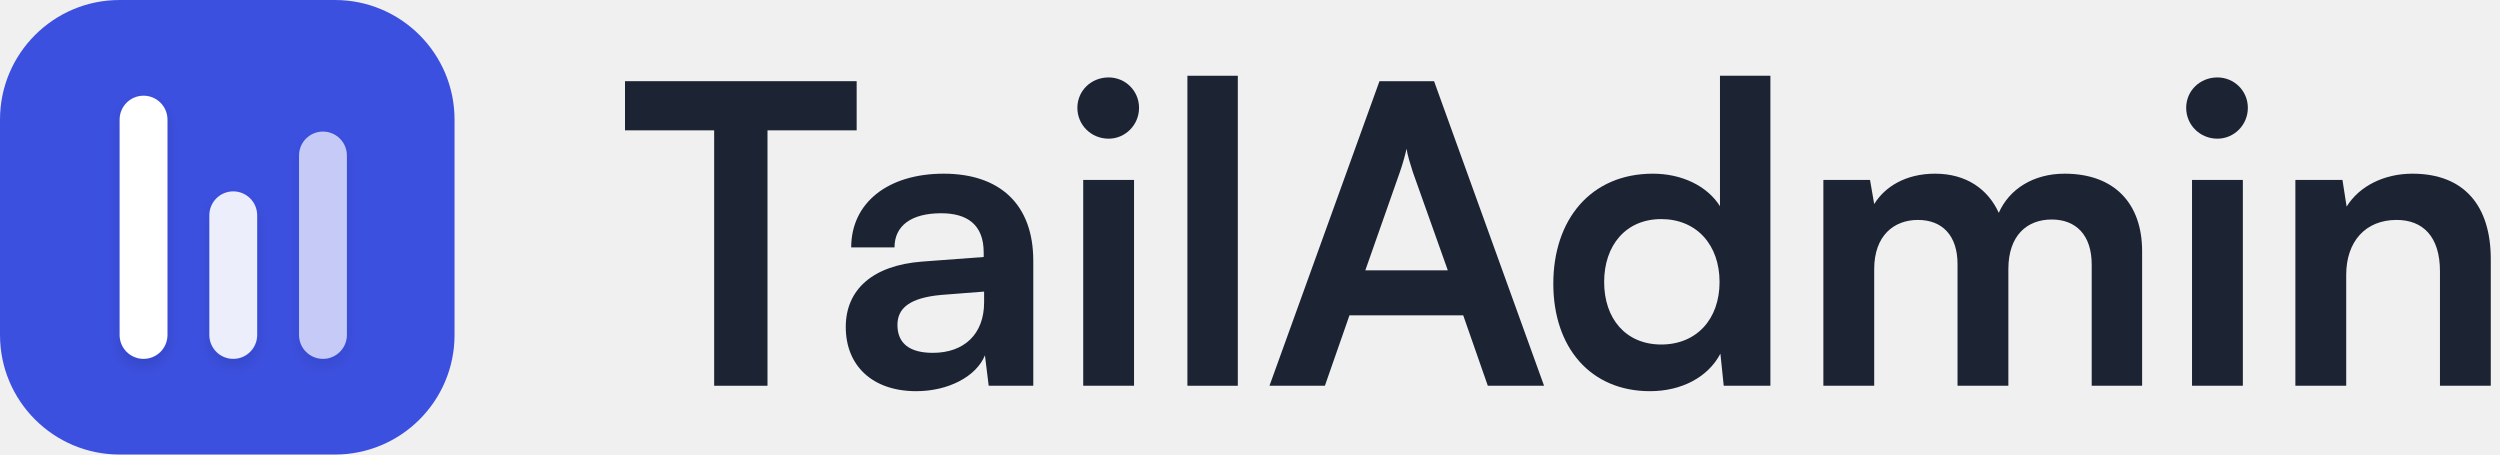
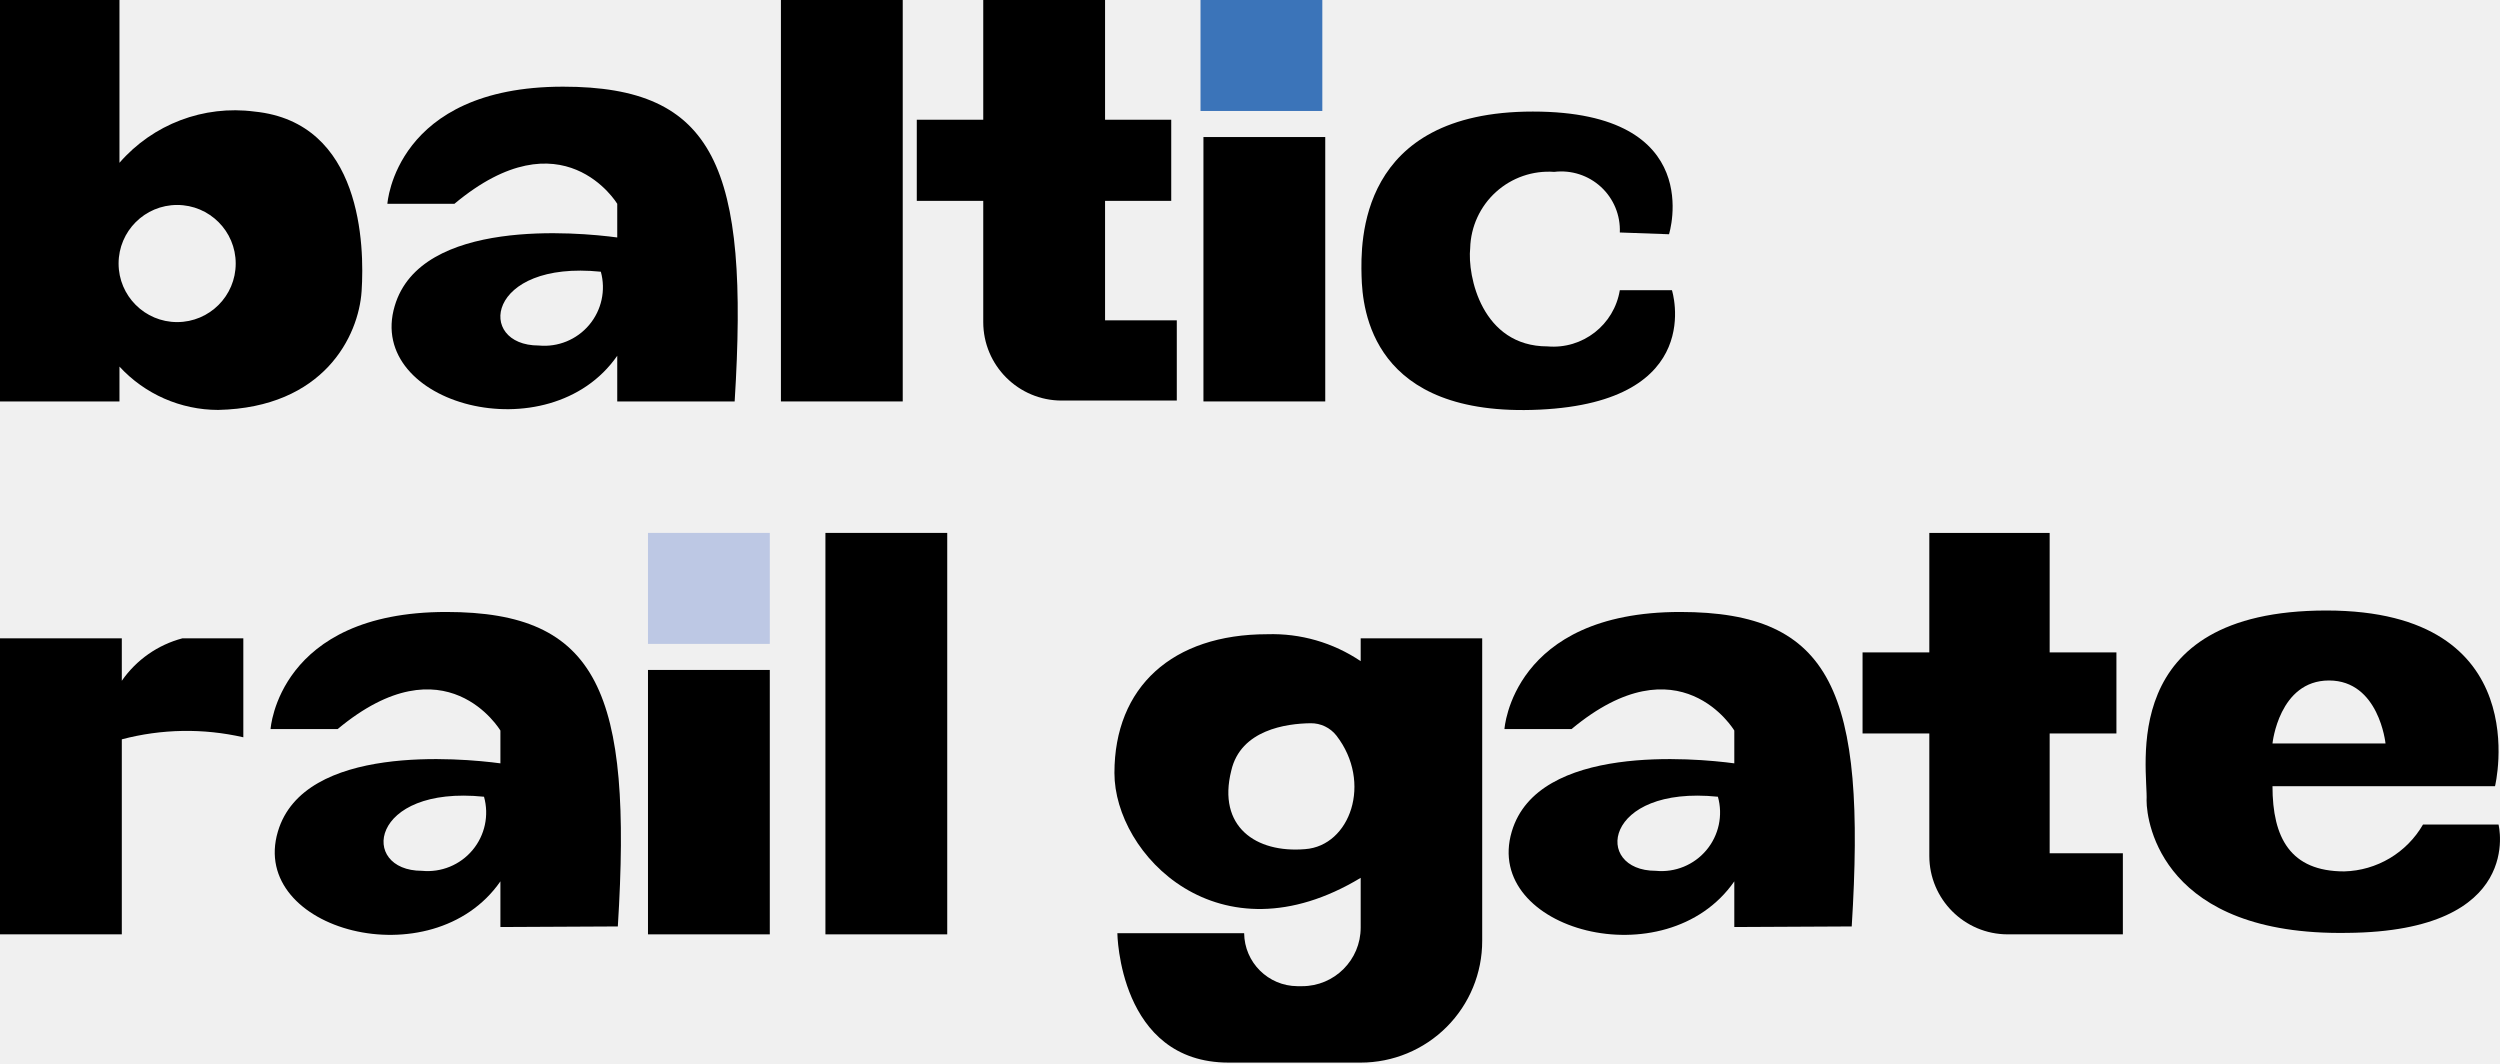
- <svg xmlns="http://www.w3.org/2000/svg" width="176" height="32" viewBox="0 0 176 32" fill="none">
-   <path d="M44 9.176H50.277V27.157H54.032V9.176H60.309V5.715H44V9.176Z" fill="#1C2434" />
-   <path d="M64.5 27.539C66.758 27.539 68.724 26.512 69.34 25.016L69.604 27.157H72.743V18.357C72.743 14.339 70.337 12.227 66.436 12.227C62.505 12.227 59.924 14.28 59.924 17.419H62.974C62.974 15.893 64.148 15.013 66.26 15.013C68.079 15.013 69.252 15.805 69.252 17.771V18.093L64.91 18.416C61.478 18.68 59.542 20.352 59.542 23.021C59.542 25.749 61.42 27.539 64.5 27.539ZM65.673 24.84C64.06 24.84 63.18 24.195 63.18 22.875C63.18 21.701 64.031 20.968 66.26 20.763L69.281 20.528V21.291C69.281 23.52 67.873 24.84 65.673 24.84Z" fill="#1C2434" />
-   <path d="M78.047 9.763C79.221 9.763 80.189 8.795 80.189 7.592C80.189 6.389 79.221 5.451 78.047 5.451C76.816 5.451 75.847 6.389 75.847 7.592C75.847 8.795 76.816 9.763 78.047 9.763ZM76.258 27.157H79.837V12.667H76.258V27.157Z" fill="#1C2434" />
-   <path d="M87.142 27.157V5.333H83.593V27.157H87.142Z" fill="#1C2434" />
-   <path d="M93.272 27.157L95.003 22.2H103.011L104.742 27.157H108.702L100.958 5.715H97.115L89.371 27.157H93.272ZM98.552 12.109C98.758 11.523 98.933 10.877 99.022 10.467C99.08 10.907 99.285 11.552 99.462 12.109L101.926 19.032H96.118L98.552 12.109Z" fill="#1C2434" />
-   <path d="M116.158 27.539C118.358 27.539 120.236 26.571 121.116 24.899L121.35 27.157H124.636V5.333H121.086V14.515C120.177 13.077 118.388 12.227 116.364 12.227C111.993 12.227 109.353 15.453 109.353 19.971C109.353 24.459 111.964 27.539 116.158 27.539ZM116.95 24.253C114.457 24.253 112.932 22.435 112.932 19.853C112.932 17.272 114.457 15.424 116.95 15.424C119.444 15.424 121.057 17.243 121.057 19.853C121.057 22.464 119.444 24.253 116.95 24.253Z" fill="#1C2434" />
-   <path d="M131.944 27.157V18.944C131.944 16.597 133.322 15.483 135.024 15.483C136.725 15.483 137.81 16.568 137.81 18.592V27.157H141.389V18.944C141.389 16.568 142.709 15.453 144.44 15.453C146.141 15.453 147.256 16.539 147.256 18.621V27.157H150.805V17.683C150.805 14.339 148.869 12.227 145.349 12.227C143.149 12.227 141.448 13.312 140.714 14.984C139.952 13.312 138.426 12.227 136.226 12.227C134.144 12.227 132.677 13.165 131.944 14.368L131.65 12.667H128.365V27.157H131.944Z" fill="#1C2434" />
-   <path d="M156.107 9.763C157.281 9.763 158.249 8.795 158.249 7.592C158.249 6.389 157.281 5.451 156.107 5.451C154.875 5.451 153.907 6.389 153.907 7.592C153.907 8.795 154.875 9.763 156.107 9.763ZM154.318 27.157H157.897V12.667H154.318V27.157Z" fill="#1C2434" />
-   <path d="M165.173 27.157V19.355C165.173 17.008 166.522 15.483 168.722 15.483C170.57 15.483 171.773 16.656 171.773 19.091V27.157H175.351V18.24C175.351 14.485 173.474 12.227 169.837 12.227C167.871 12.227 166.111 13.077 165.202 14.544L164.909 12.667H161.594V27.157H165.173Z" fill="#1C2434" />
-   <path d="M0 8.421C0 3.77 3.77 0 8.421 0H23.579C28.23 0 32 3.77 32 8.421V23.579C32 28.23 28.23 32 23.579 32H8.421C3.77 32 0 28.23 0 23.579V8.421Z" fill="#3C50E0" />
-   <g filter="url(#filter0_d_521_14075)">
-     <path d="M8.421 8.421C8.421 7.491 9.175 6.737 10.106 6.737V6.737C11.036 6.737 11.79 7.491 11.79 8.421V23.579C11.79 24.509 11.036 25.263 10.106 25.263V25.263C9.175 25.263 8.421 24.509 8.421 23.579V8.421Z" fill="white" />
-   </g>
-   <g opacity="0.9" filter="url(#filter1_d_521_14075)">
-     <path d="M14.737 15.158C14.737 14.227 15.491 13.473 16.421 13.473V13.473C17.351 13.473 18.105 14.227 18.105 15.158V23.579C18.105 24.509 17.351 25.263 16.421 25.263V25.263C15.491 25.263 14.737 24.509 14.737 23.579V15.158Z" fill="white" />
-   </g>
-   <g opacity="0.7" filter="url(#filter2_d_521_14075)">
-     <path d="M21.052 10.947C21.052 10.017 21.806 9.263 22.736 9.263V9.263C23.667 9.263 24.421 10.017 24.421 10.947V23.578C24.421 24.509 23.667 25.263 22.736 25.263V25.263C21.806 25.263 21.052 24.509 21.052 23.578V10.947Z" fill="white" />
-   </g>
+ <svg xmlns="http://www.w3.org/2000/svg" id="Layer_1" data-name="Layer 1" viewBox="0 0 85.38 36.33">
  <defs>
-     <filter id="filter0_d_521_14075" x="7.421" y="6.237" width="5.369" height="20.526" filterUnits="userSpaceOnUse" color-interpolation-filters="sRGB">
-       <feFlood flood-opacity="0" result="BackgroundImageFix" />
-       <feColorMatrix in="SourceAlpha" type="matrix" values="0 0 0 0 0 0 0 0 0 0 0 0 0 0 0 0 0 0 127 0" result="hardAlpha" />
-       <feOffset dy="0.5" />
-       <feGaussianBlur stdDeviation="0.5" />
-       <feComposite in2="hardAlpha" operator="out" />
-       <feColorMatrix type="matrix" values="0 0 0 0 0 0 0 0 0 0 0 0 0 0 0 0 0 0 0.12 0" />
-       <feBlend mode="normal" in2="BackgroundImageFix" result="effect1_dropShadow_521_14075" />
-       <feBlend mode="normal" in="SourceGraphic" in2="effect1_dropShadow_521_14075" result="shape" />
-     </filter>
-     <filter id="filter1_d_521_14075" x="13.737" y="12.973" width="5.369" height="13.79" filterUnits="userSpaceOnUse" color-interpolation-filters="sRGB">
-       <feFlood flood-opacity="0" result="BackgroundImageFix" />
-       <feColorMatrix in="SourceAlpha" type="matrix" values="0 0 0 0 0 0 0 0 0 0 0 0 0 0 0 0 0 0 127 0" result="hardAlpha" />
-       <feOffset dy="0.5" />
-       <feGaussianBlur stdDeviation="0.5" />
-       <feComposite in2="hardAlpha" operator="out" />
-       <feColorMatrix type="matrix" values="0 0 0 0 0 0 0 0 0 0 0 0 0 0 0 0 0 0 0.12 0" />
-       <feBlend mode="normal" in2="BackgroundImageFix" result="effect1_dropShadow_521_14075" />
-       <feBlend mode="normal" in="SourceGraphic" in2="effect1_dropShadow_521_14075" result="shape" />
-     </filter>
-     <filter id="filter2_d_521_14075" x="20.052" y="8.763" width="5.369" height="18" filterUnits="userSpaceOnUse" color-interpolation-filters="sRGB">
-       <feFlood flood-opacity="0" result="BackgroundImageFix" />
-       <feColorMatrix in="SourceAlpha" type="matrix" values="0 0 0 0 0 0 0 0 0 0 0 0 0 0 0 0 0 0 127 0" result="hardAlpha" />
-       <feOffset dy="0.5" />
-       <feGaussianBlur stdDeviation="0.5" />
-       <feComposite in2="hardAlpha" operator="out" />
-       <feColorMatrix type="matrix" values="0 0 0 0 0 0 0 0 0 0 0 0 0 0 0 0 0 0 0.12 0" />
-       <feBlend mode="normal" in2="BackgroundImageFix" result="effect1_dropShadow_521_14075" />
-       <feBlend mode="normal" in="SourceGraphic" in2="effect1_dropShadow_521_14075" result="shape" />
-     </filter>
+     <style>.cls-1{fill:#3b74b9;}.cls-2{fill:#bdc8e4;}</style>
  </defs>
+   <path d="M8.69,3.81A5.21,5.21,0,0,0,4.08,5.56V0H0V13.71H4.08V12.52A4.59,4.59,0,0,0,7.45,14c3.61-.08,4.8-2.52,4.9-4.06S12.37,4.18,8.69,3.81ZM6.05,11a2,2,0,1,1,2-2A2,2,0,0,1,6.05,11Z" />
+   <path d="M21.1,31.64c.5-8-.66-10.74-5.86-10.74-5.74,0-6,4-6,4h2.29c3.7-3.08,5.56.05,5.56.05v1.12c-1.34-.18-6.71-.68-7.6,2.33-1,3.37,5.27,5.06,7.6,1.7v1.56Zm-6.69-1.9c-2.15,0-1.8-2.93,2.12-2.53A2,2,0,0,1,14.41,29.74Z" />
+   <path d="M25.09,13.71c.5-8-.66-10.75-5.86-10.75-5.74,0-6,4-6,4h2.29c3.7-3.09,5.56,0,5.56,0V8.11c-1.34-.18-6.71-.68-7.6,2.34-1,3.36,5.27,5.06,7.6,1.7v1.56ZM18.4,11.8c-2.15,0-1.8-2.92,2.12-2.52A2,2,0,0,1,18.4,11.8Z" />
+   <path d="M63.24,31.64c.5-8-.66-10.74-5.86-10.74-5.74,0-6,4-6,4h2.29c3.7-3.08,5.56.05,5.56.05v1.12c-1.34-.18-6.71-.68-7.6,2.33-1,3.37,5.27,5.06,7.6,1.7v1.56Zm-6.69-1.9c-2.15,0-1.8-2.93,2.12-2.53A2,2,0,0,1,56.55,29.74Z" />
+   <rect x="26.67" width="4.16" height="13.71" />
+   <rect x="41.1" y="4.68" width="4.16" height="9.03" />
+   <rect class="cls-1" x="41" width="4.16" height="3.79" />
+   <rect x="22.13" y="22.88" width="4.16" height="9.03" />
+   <rect x="28.19" y="18.2" width="4.16" height="13.71" />
+   <rect class="cls-2" x="22.13" y="18.2" width="4.16" height="3.79" />
+   <path d="M37.74,10.94V6.86H40V4.09H37.74V0H33.58V4.09H31.31V6.86h2.27V11a2.68,2.68,0,0,0,2.68,2.68h3.93V10.94Z" />
+   <path d="M70,29.14V25.05h2.28V22.28H70V18.2H65.89v4.08H63.61v2.77h2.28v4.18a2.68,2.68,0,0,0,2.68,2.68H72.5V29.14Z" />
+   <path d="M57,8s1.32-4.19-4.65-4.19-5.88,4.47-5.85,5.62.35,4.83,6.08,4.56S57.1,9.91,57.1,9.91H55.32a2.3,2.3,0,0,1-2.47,1.92c-2.24,0-2.74-2.4-2.64-3.36a2.68,2.68,0,0,1,2.87-2.6,2,2,0,0,1,2.24,2.07Z" />
+   <path d="M6.23,21.8a3.66,3.66,0,0,0-2.07,1.45V21.8H0V31.91H4.16V25.25a8.67,8.67,0,0,1,4.15-.07V21.8Z" />
+   <path d="M85.33,28.16H82.75a3.2,3.2,0,0,1-2.69,1.6c-1.84,0-2.45-1.15-2.45-2.91h7.6s1.46-6-5.76-6-6.08,5.42-6.14,6.49c0,.79.57,4.62,6.85,4.52C86.25,31.81,85.33,28.16,85.33,28.16Zm-5.79-4.92c1.71,0,1.93,2.15,1.93,2.15H77.61S77.83,23.24,79.54,23.24Z" />
+   <path d="M46.47,21.8v.78a5.4,5.4,0,0,0-3.19-.92c-3.24,0-5.22,1.8-5.22,4.74,0,2.78,3.57,6.5,8.41,3.58v1.7a2,2,0,0,1-2,2h-.16a1.83,1.83,0,0,1-1.82-1.81H38.16s.05,4.42,3.8,4.42h4.51a4.15,4.15,0,0,0,4.15-4.16V21.8ZM44.57,29c-1.68.14-3-.77-2.52-2.68.32-1.4,1.89-1.61,2.71-1.62a1.1,1.1,0,0,1,.88.42C46.88,26.72,46.11,28.89,44.57,29Z" />
</svg>
